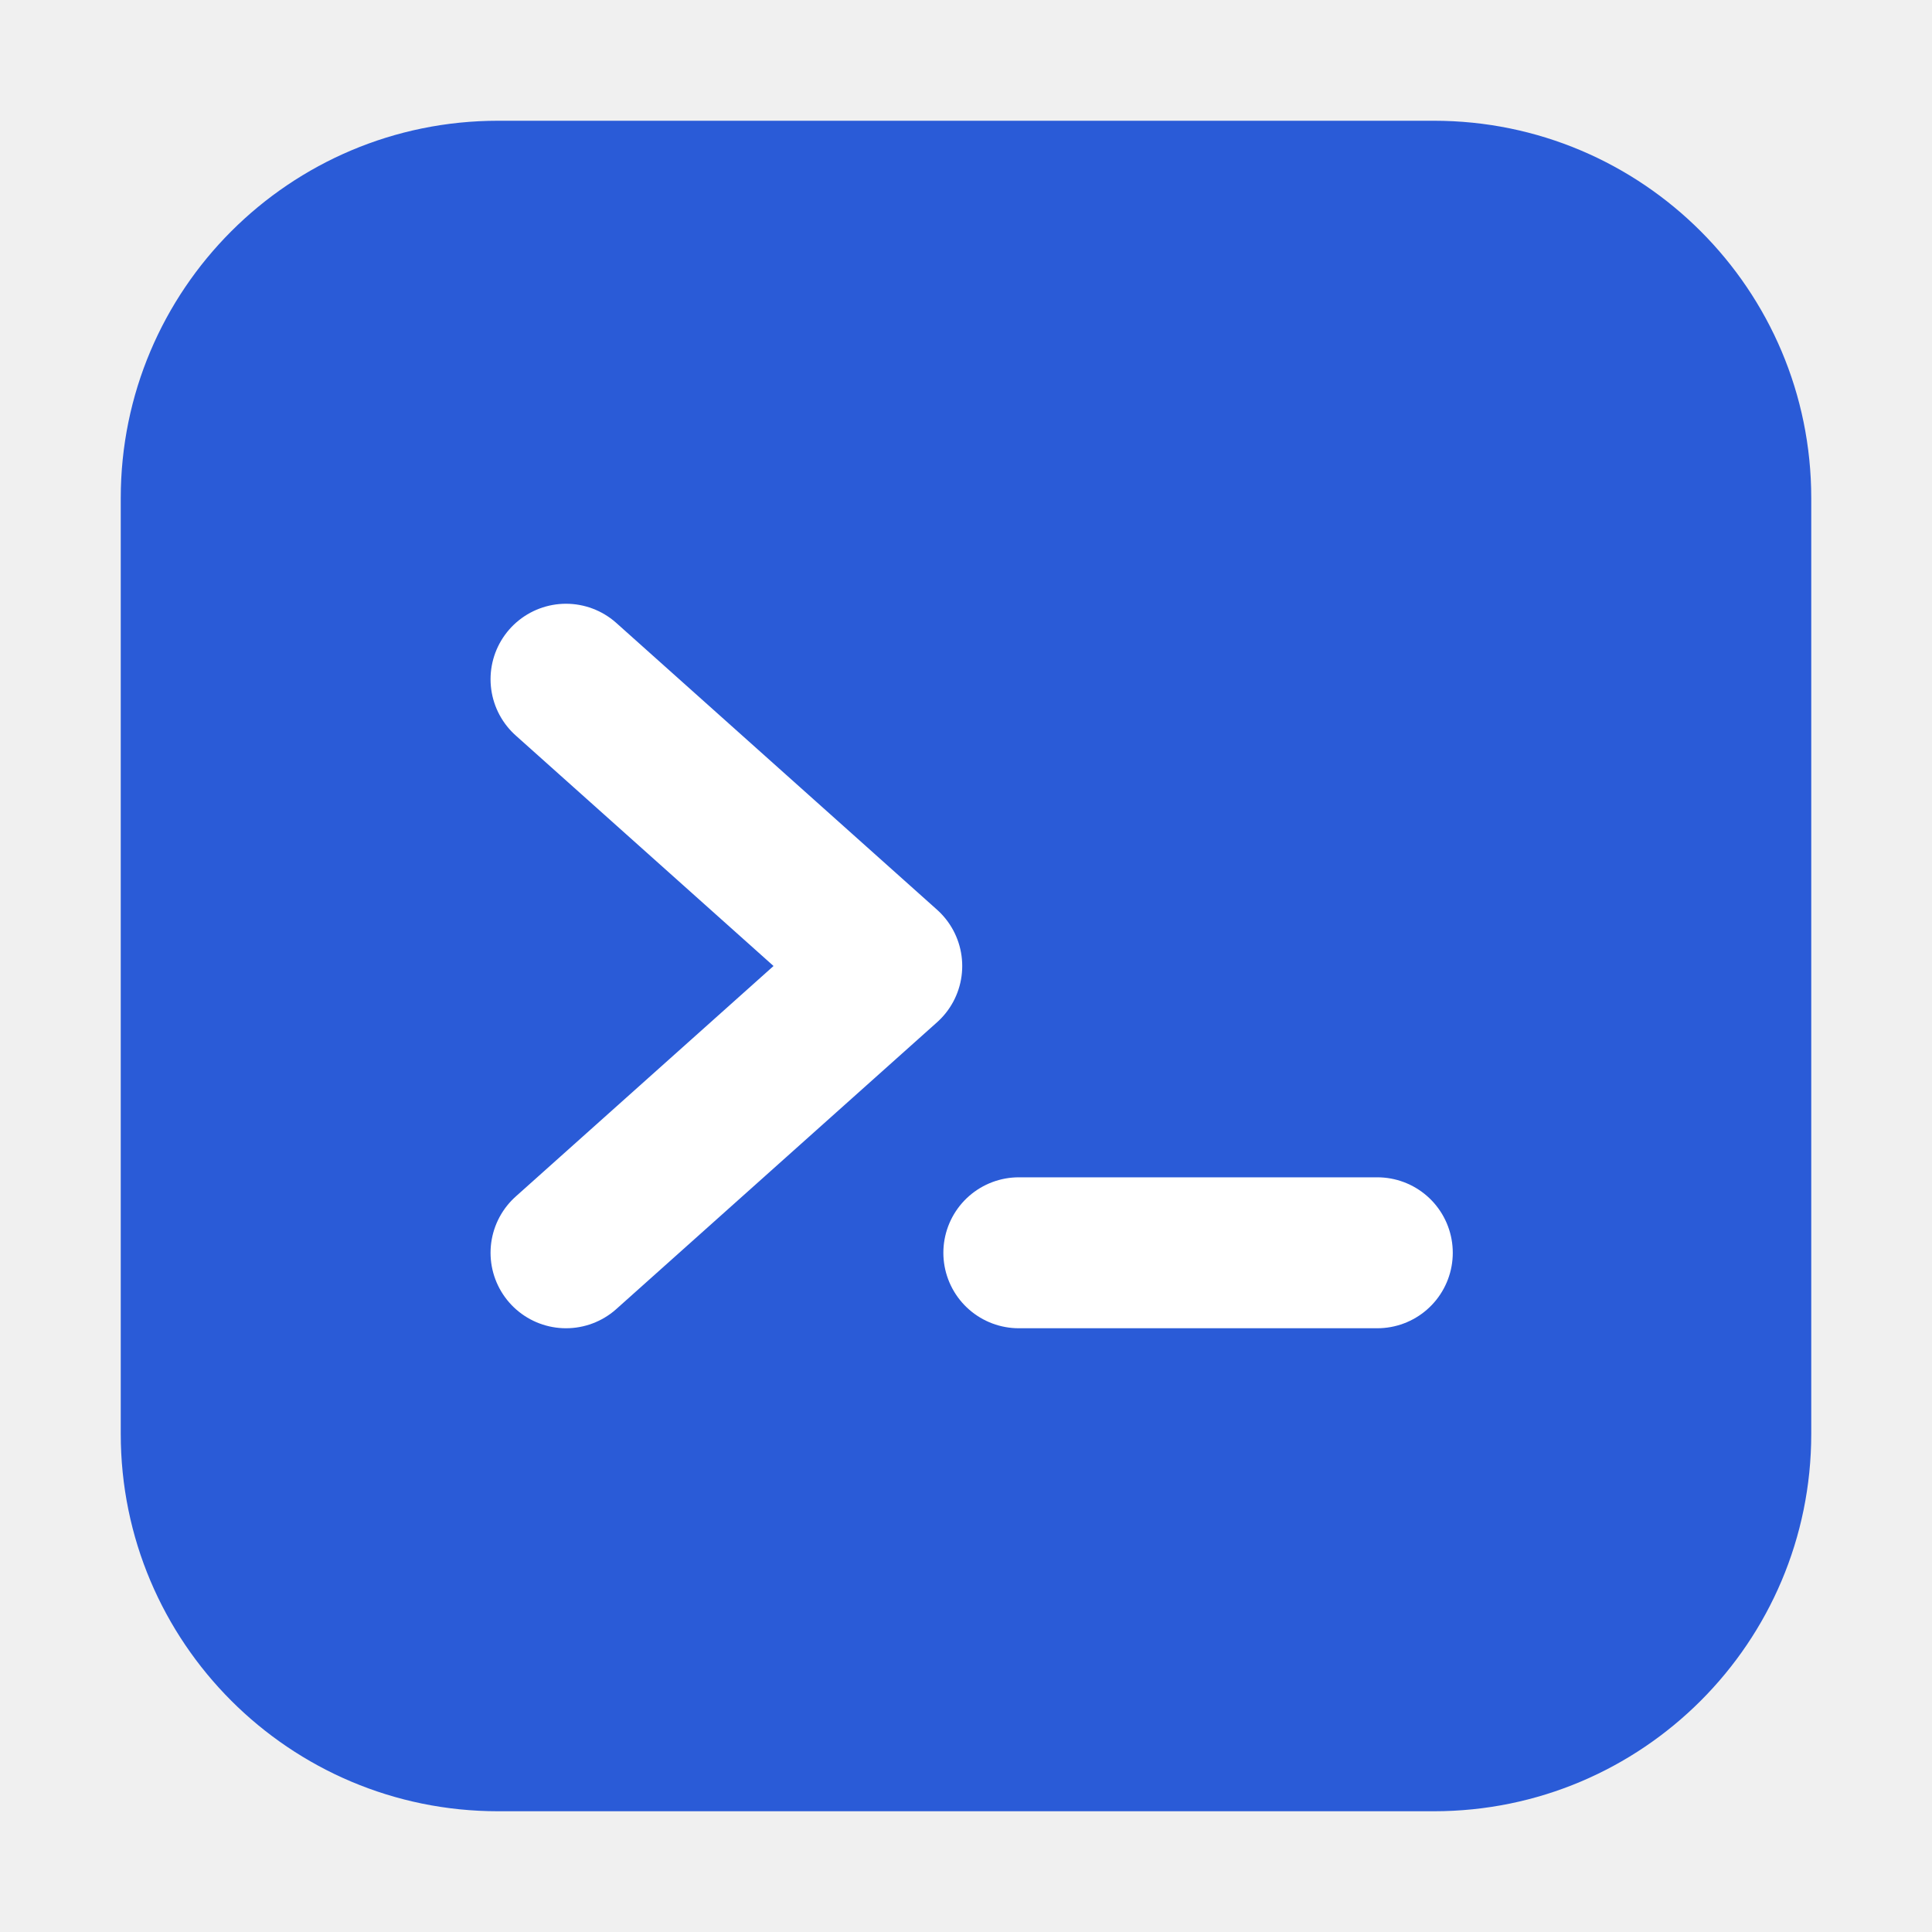
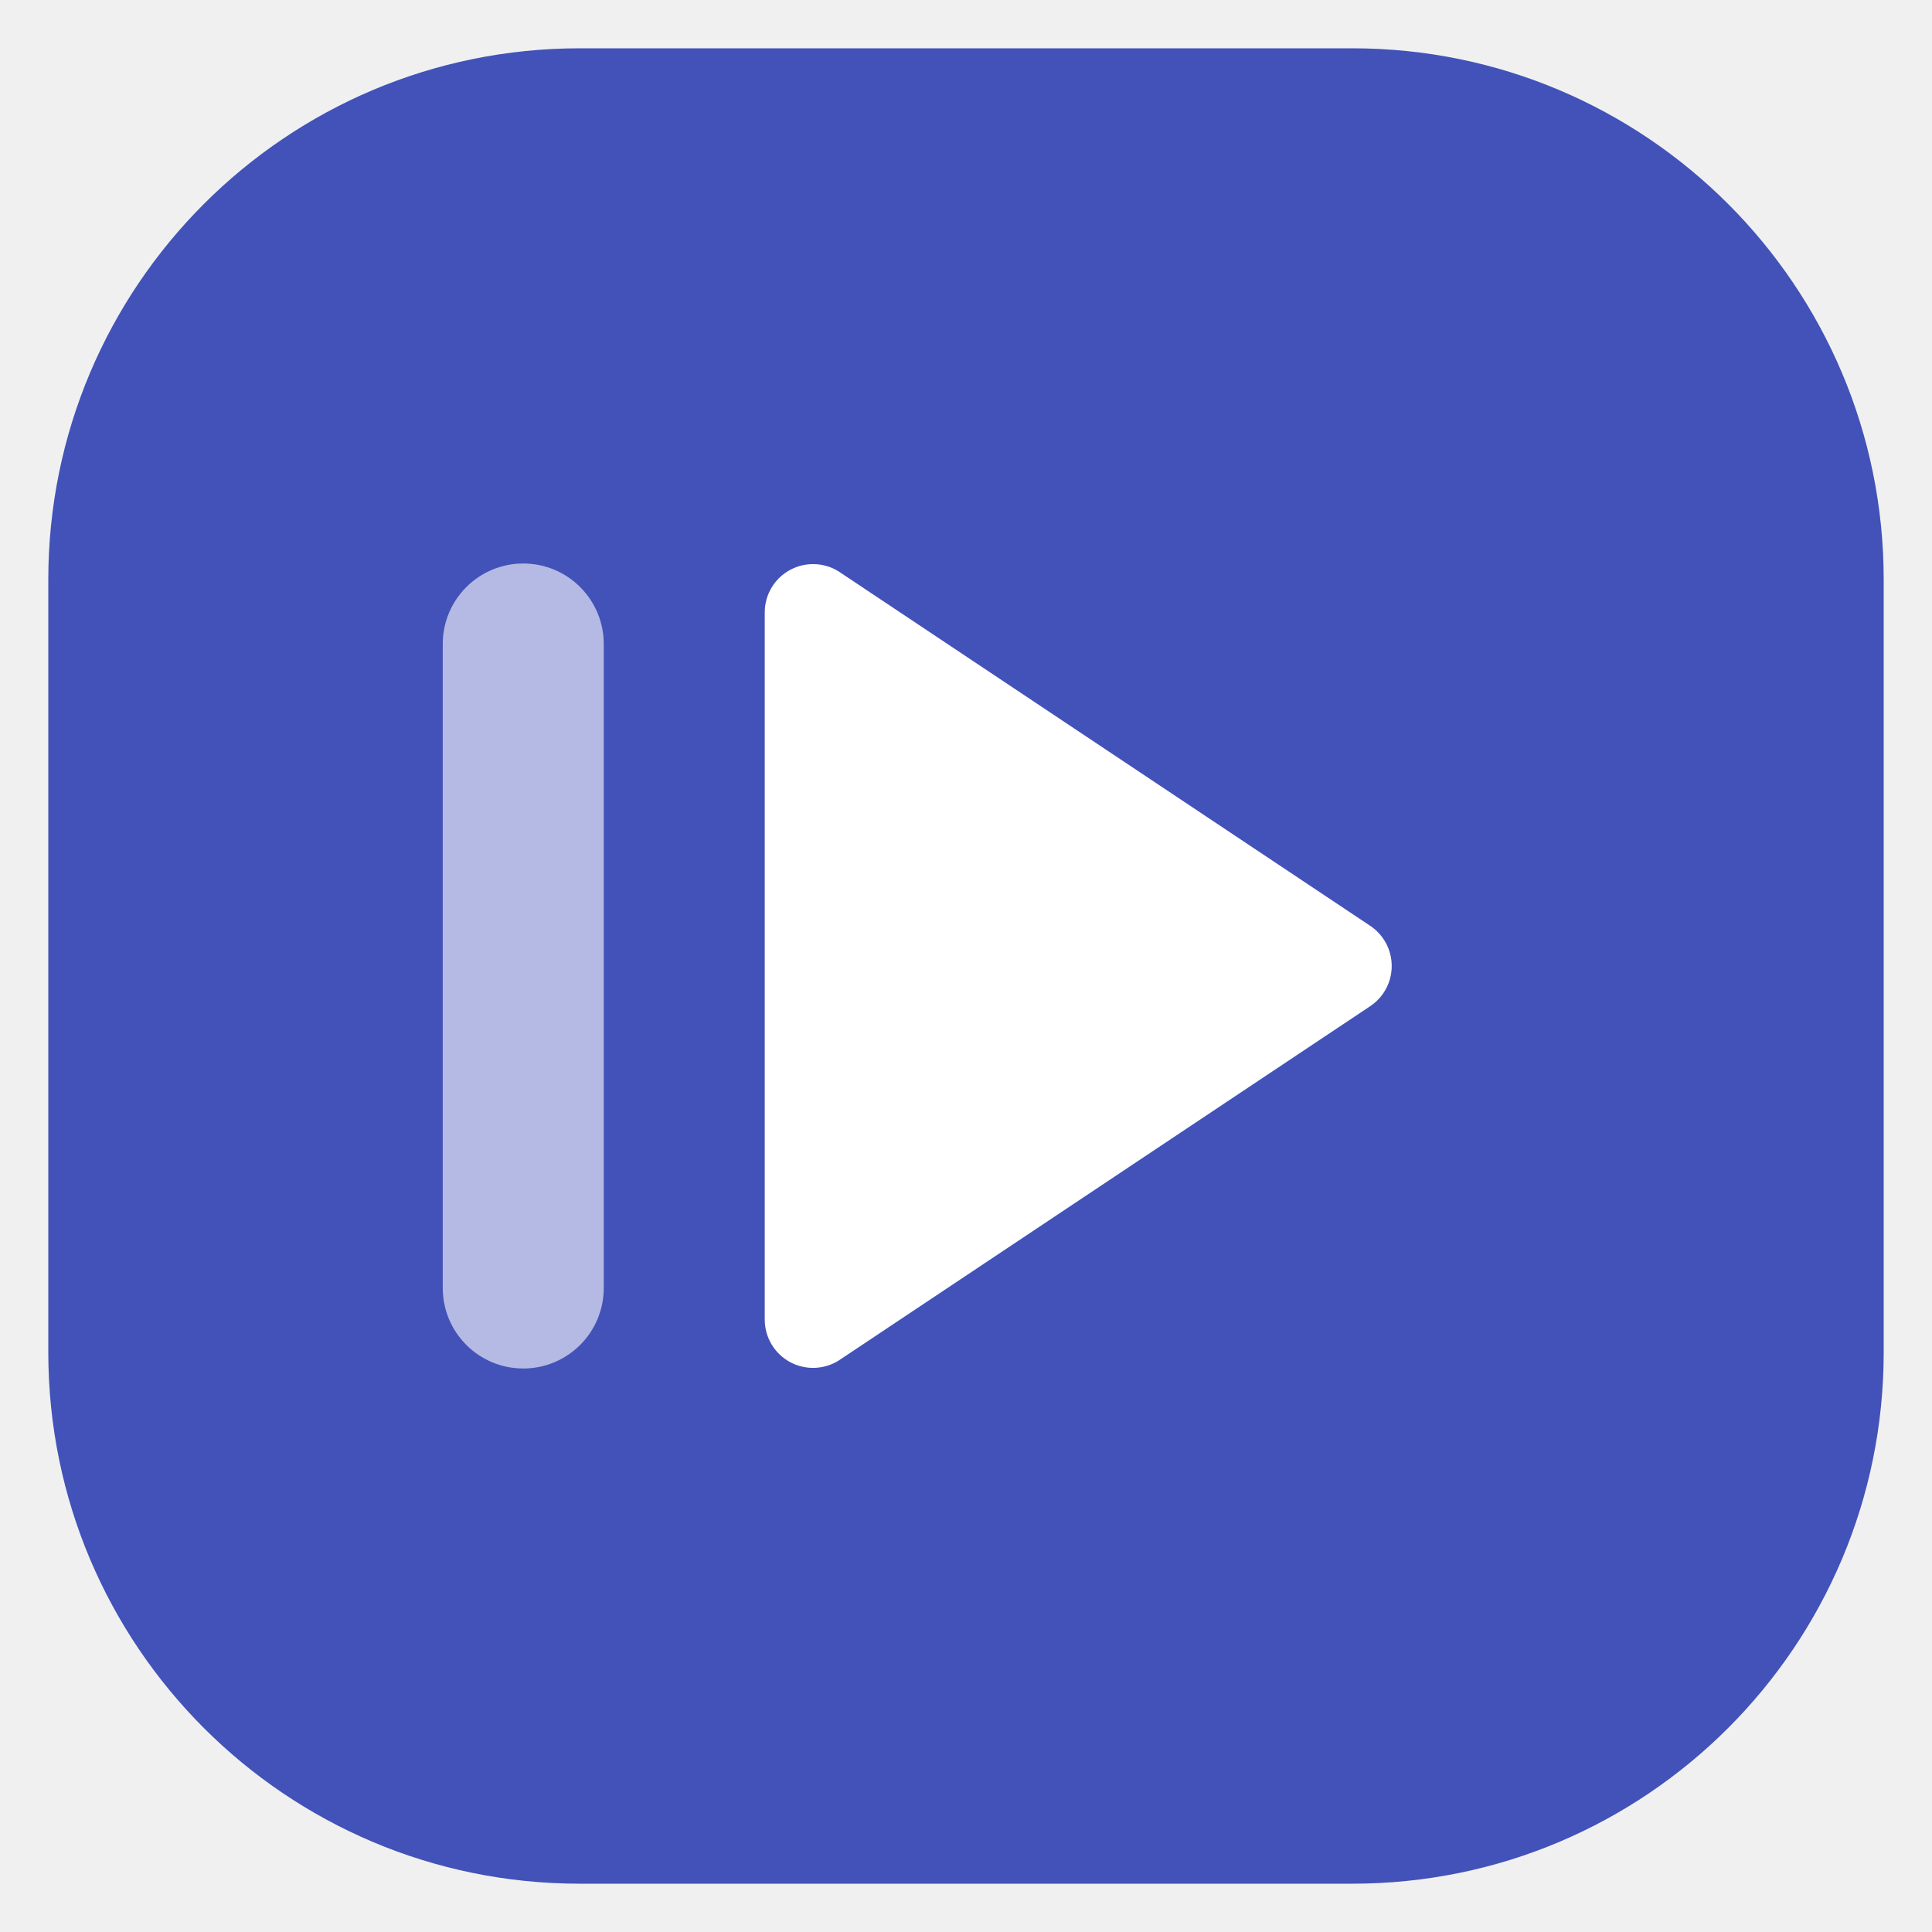
- <svg xmlns="http://www.w3.org/2000/svg" viewBox="0 0 1024 1024">
-   <rect x="64" y="64" width="896" height="896" rx="200" fill="#2a5bd7" />
-   <path d="M300 360 L470 512 L300 664" fill="none" stroke="#fff" stroke-width="80" stroke-linecap="round" stroke-linejoin="round" />
-   <path d="M540 664 H730" stroke="#fff" stroke-width="80" stroke-linecap="round" />
+ <svg xmlns="http://www.w3.org/2000/svg" viewBox="0 0 24 24">
+   <rect x="0.6" y="0.6" width="22.8" height="22.8" rx="6.6" fill="#4352b8" />
+   <path d="M9.5 7.6v8.8a.6.6 0 0 0 .92.5l6.6-4.4a.6.6 0 0 0 0-1l-6.6-4.4a.6.6 0 0 0-.92.5Z" fill="#fff" />
+   <rect x="5.5" y="7" width="2" height="10" rx="1" fill="#fff" opacity=".6" />
</svg>
